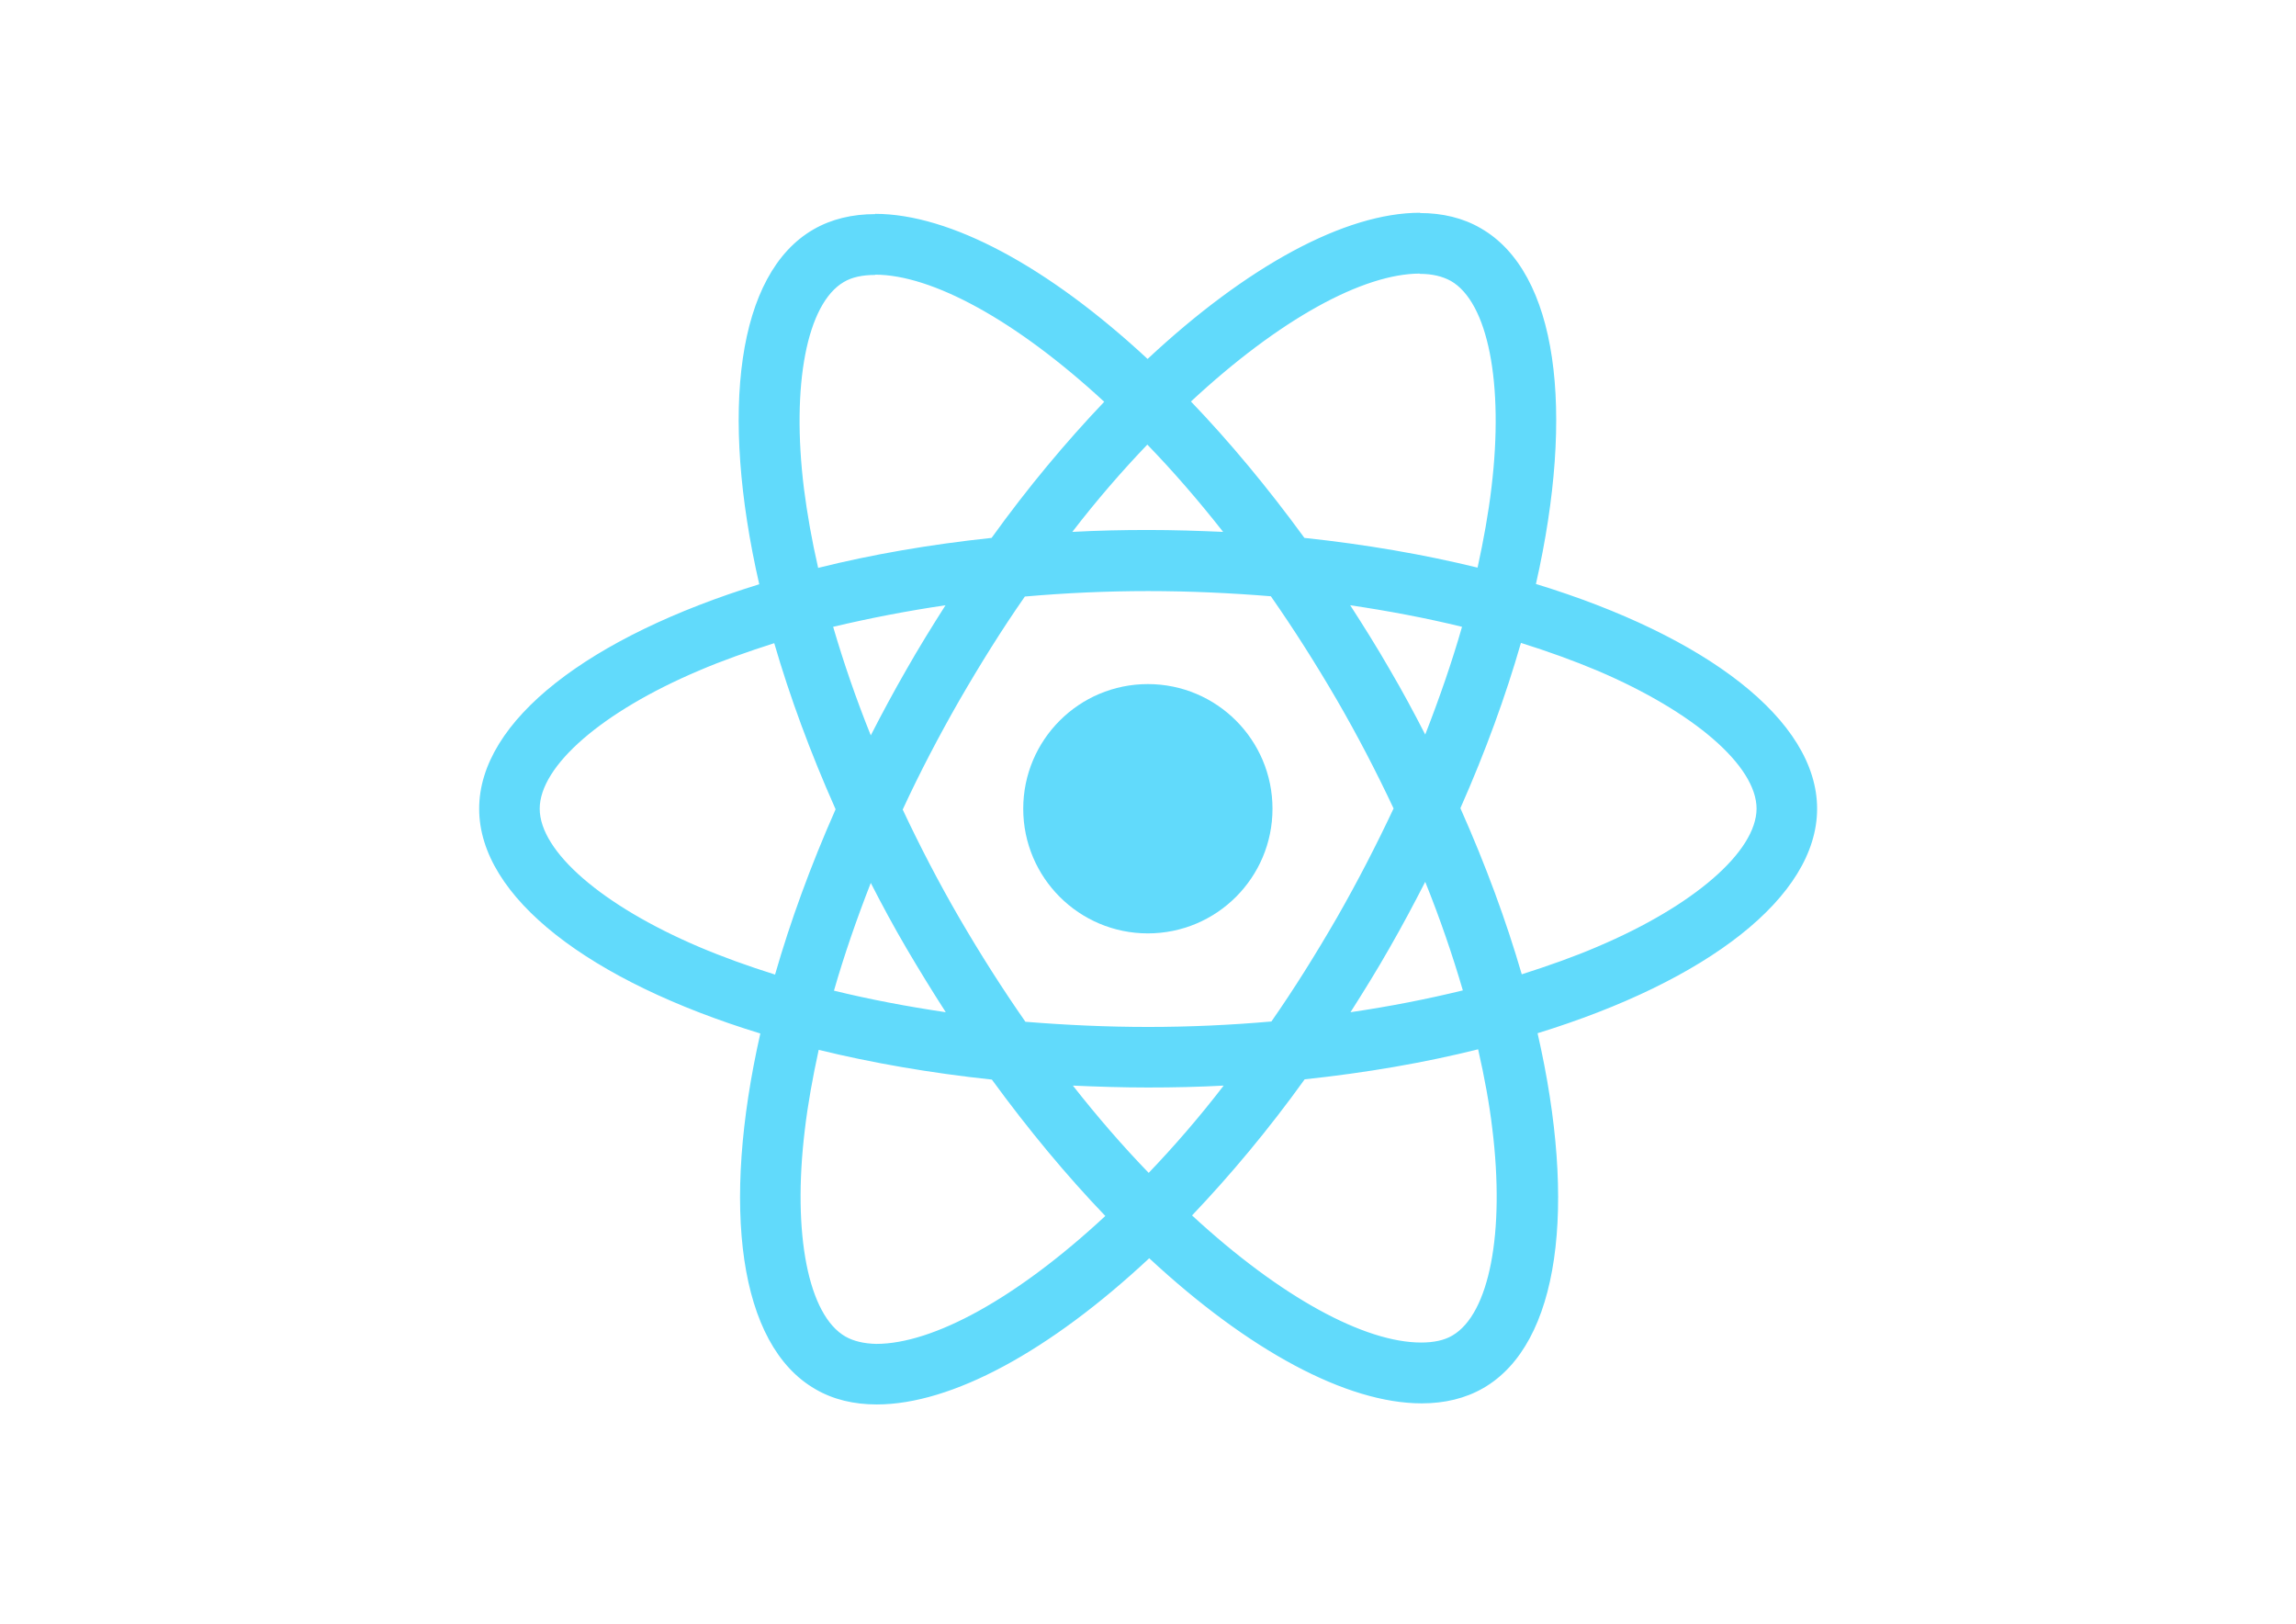
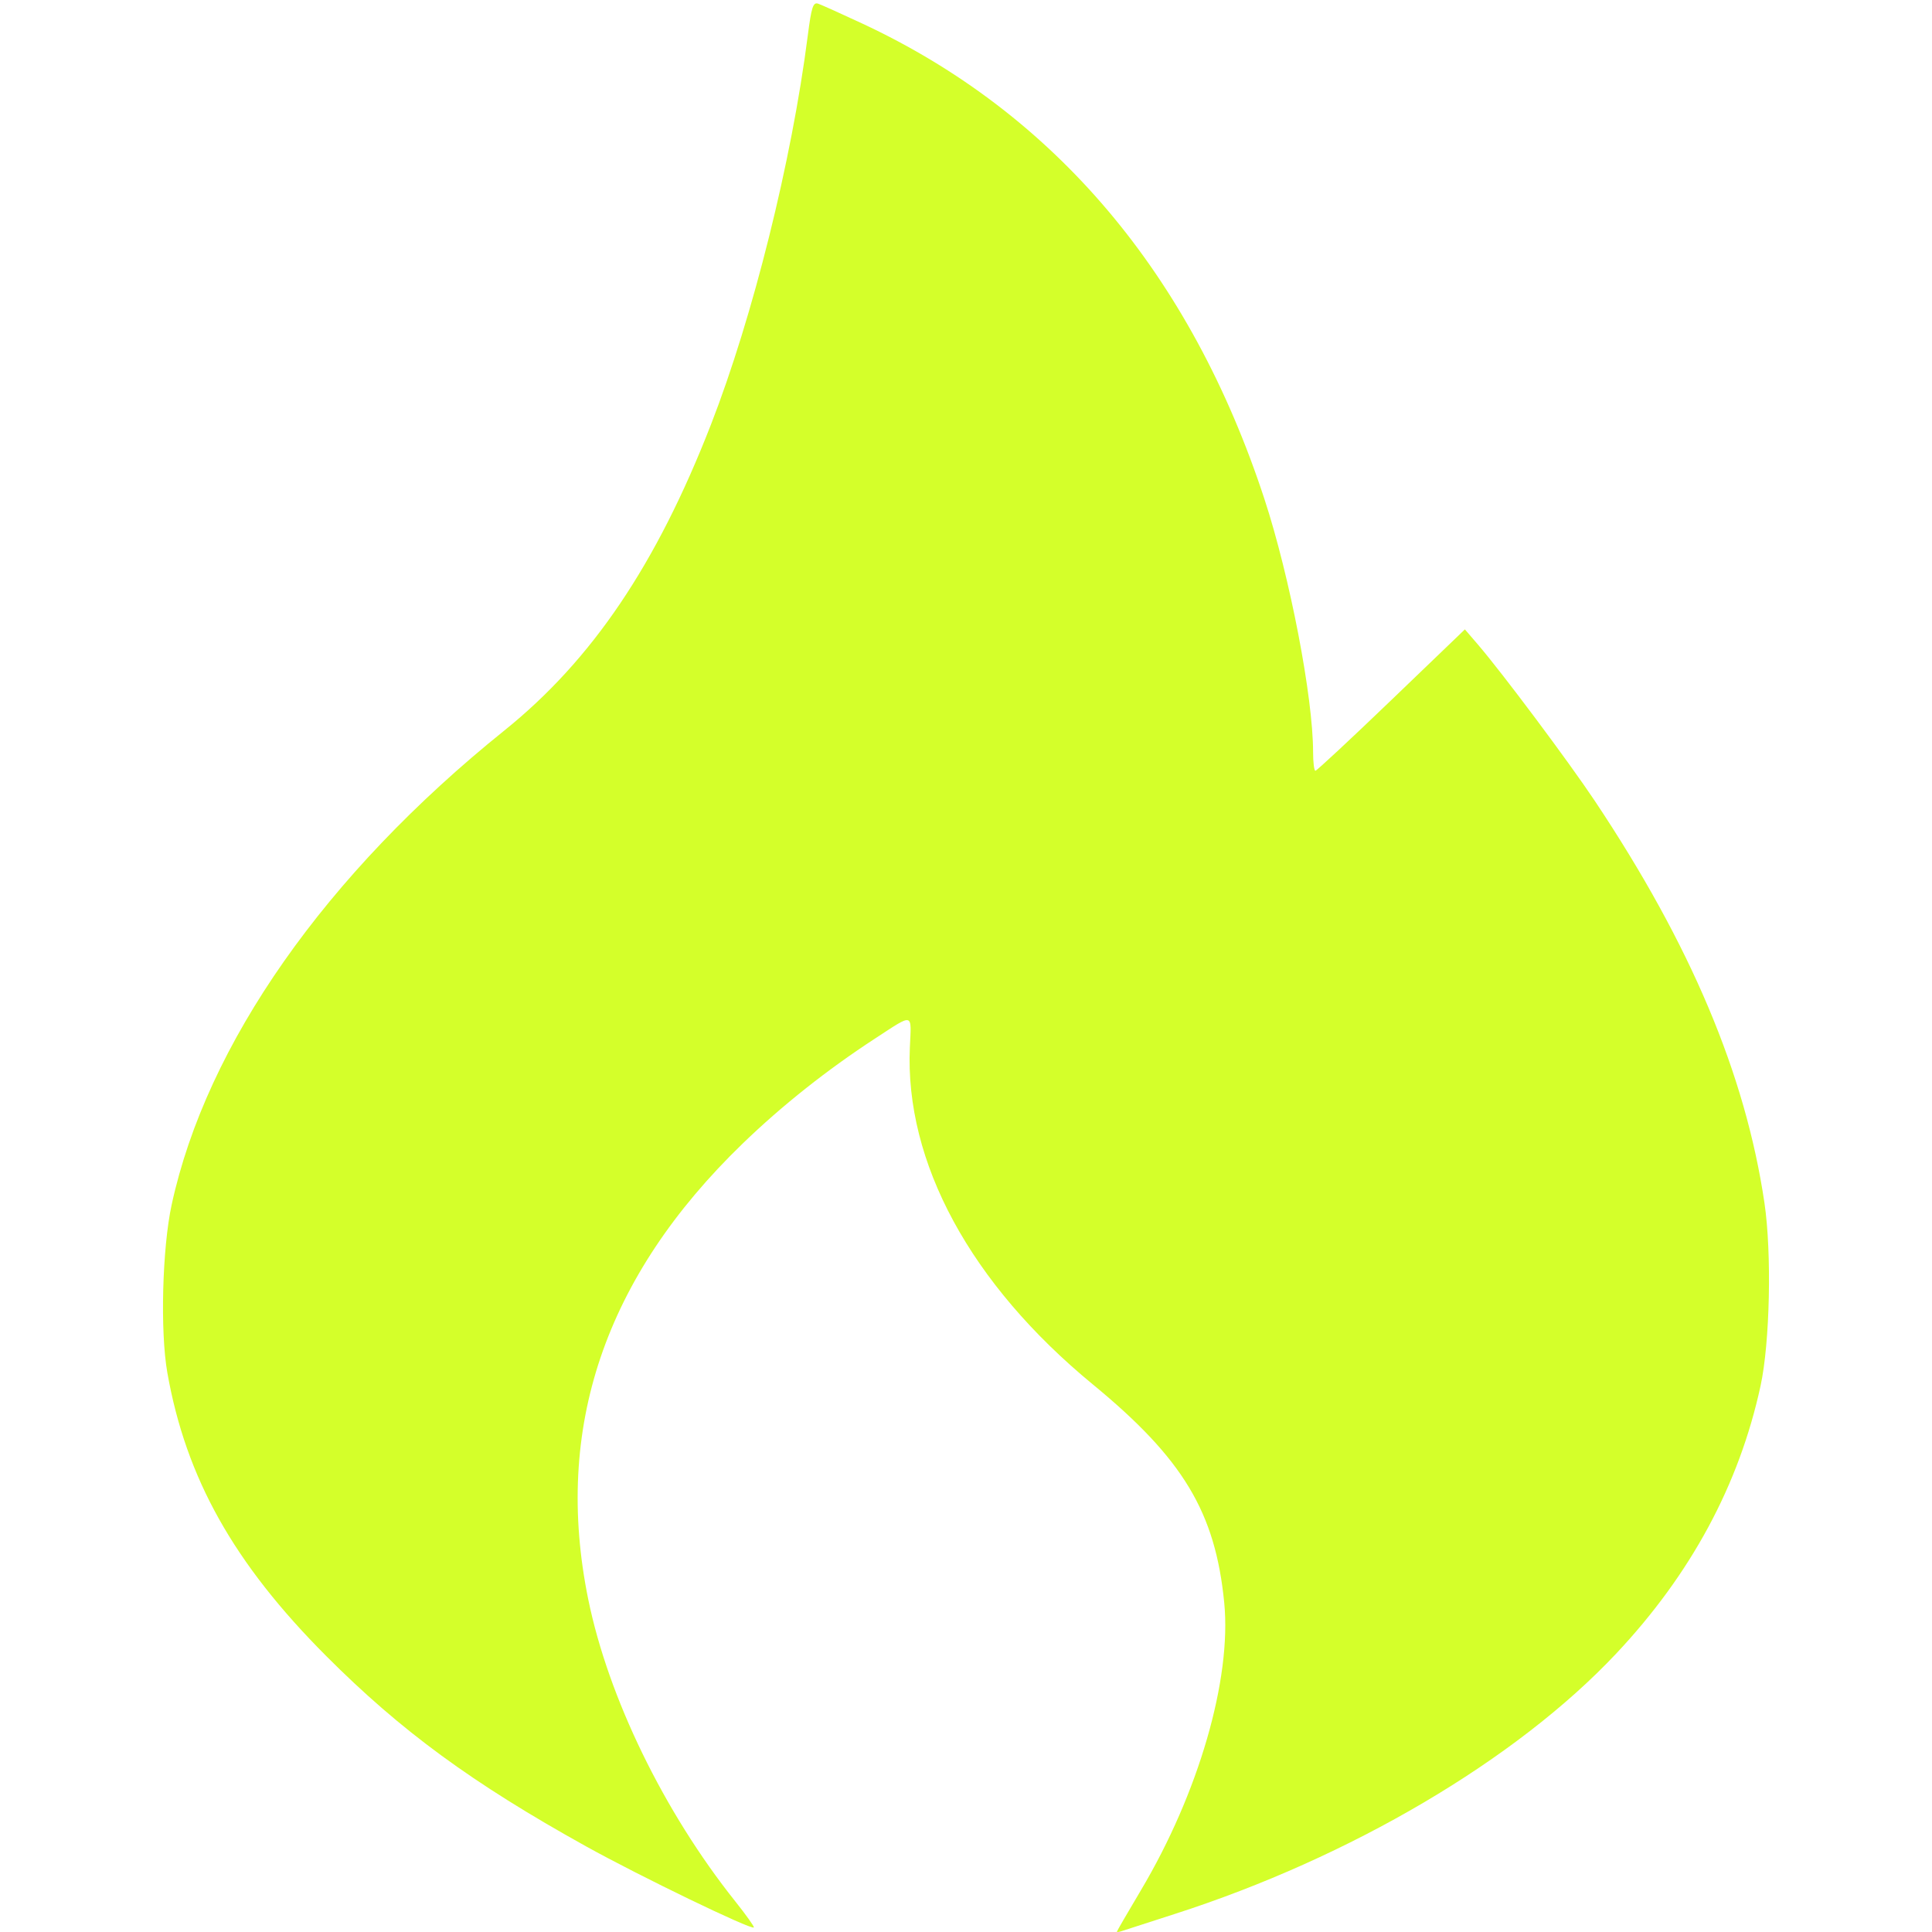
- <svg xmlns="http://www.w3.org/2000/svg" viewBox="0 0 841.9 595.3">
-   <g fill="#61DAFB">
-     <path d="M666.3 296.5c0-32.5-40.7-63.3-103.1-82.4 14.4-63.6 8-114.2-20.2-130.4-6.5-3.8-14.1-5.6-22.4-5.6v22.3c4.6 0 8.3.9 11.4 2.6 13.6 7.8 19.5 37.5 14.9 75.7-1.1 9.4-2.9 19.3-5.1 29.4-19.6-4.8-41-8.5-63.5-10.9-13.5-18.5-27.5-35.3-41.6-50 32.6-30.3 63.2-46.9 84-46.9V78c-27.5 0-63.5 19.6-99.9 53.6-36.4-33.8-72.4-53.2-99.9-53.2v22.3c20.7 0 51.4 16.5 84 46.6-14 14.7-28 31.4-41.3 49.9-22.6 2.4-44 6.1-63.6 11-2.3-10-4-19.7-5.2-29-4.7-38.2 1.1-67.9 14.6-75.8 3-1.8 6.9-2.6 11.5-2.6V78.5c-8.4 0-16 1.8-22.6 5.6-28.1 16.2-34.4 66.7-19.9 130.1-62.2 19.2-102.7 49.9-102.7 82.3 0 32.5 40.7 63.3 103.1 82.4-14.4 63.6-8 114.2 20.2 130.4 6.5 3.8 14.1 5.6 22.5 5.6 27.5 0 63.5-19.6 99.9-53.6 36.4 33.8 72.4 53.2 99.9 53.2 8.4 0 16-1.8 22.6-5.6 28.1-16.2 34.4-66.7 19.9-130.1 62-19.1 102.5-49.9 102.5-82.3zm-130.2-66.7c-3.7 12.9-8.3 26.2-13.5 39.5-4.1-8-8.4-16-13.1-24-4.6-8-9.5-15.8-14.4-23.4 14.2 2.1 27.9 4.7 41 7.9zm-45.8 106.5c-7.8 13.5-15.8 26.3-24.1 38.2-14.9 1.3-30 2-45.2 2-15.1 0-30.2-.7-45-1.9-8.3-11.9-16.4-24.6-24.2-38-7.6-13.1-14.5-26.4-20.8-39.8 6.2-13.4 13.2-26.8 20.7-39.9 7.8-13.5 15.8-26.3 24.1-38.2 14.9-1.3 30-2 45.2-2 15.1 0 30.2.7 45 1.9 8.3 11.9 16.4 24.6 24.2 38 7.6 13.1 14.5 26.4 20.8 39.8-6.3 13.4-13.2 26.8-20.7 39.9zm32.3-13c5.4 13.4 10 26.8 13.8 39.8-13.1 3.2-26.9 5.9-41.2 8 4.9-7.7 9.8-15.6 14.4-23.7 4.6-8 8.9-16.1 13-24.1zM421.2 430c-9.3-9.6-18.6-20.3-27.8-32 9 .4 18.2.7 27.5.7 9.4 0 18.7-.2 27.8-.7-9 11.7-18.3 22.4-27.5 32zm-74.4-58.9c-14.2-2.1-27.9-4.7-41-7.9 3.7-12.9 8.3-26.2 13.5-39.5 4.1 8 8.4 16 13.1 24 4.7 8 9.5 15.8 14.4 23.4zM420.7 163c9.3 9.6 18.6 20.3 27.8 32-9-.4-18.2-.7-27.5-.7-9.4 0-18.7.2-27.8.7 9-11.7 18.3-22.4 27.5-32zm-74 58.9c-4.9 7.7-9.8 15.6-14.4 23.7-4.6 8-8.9 16-13 24-5.4-13.4-10-26.8-13.8-39.8 13.1-3.1 26.9-5.8 41.2-7.9zm-90.5 125.2c-35.4-15.1-58.3-34.9-58.3-50.6 0-15.7 22.9-35.6 58.3-50.6 8.6-3.7 18-7 27.7-10.1 5.7 19.6 13.2 40 22.5 60.9-9.2 20.8-16.6 41.1-22.2 60.6-9.9-3.1-19.3-6.5-28-10.2zM310 490c-13.6-7.8-19.5-37.5-14.9-75.7 1.1-9.4 2.9-19.3 5.1-29.4 19.6 4.8 41 8.5 63.5 10.9 13.5 18.5 27.5 35.3 41.6 50-32.6 30.3-63.2 46.9-84 46.9-4.5-.1-8.3-1-11.3-2.7zm237.2-76.2c4.7 38.2-1.1 67.9-14.6 75.8-3 1.8-6.9 2.6-11.5 2.6-20.7 0-51.4-16.5-84-46.6 14-14.7 28-31.4 41.3-49.9 22.6-2.4 44-6.1 63.6-11 2.3 10.1 4.1 19.8 5.2 29.1zm38.5-66.7c-8.6 3.7-18 7-27.7 10.1-5.7-19.6-13.2-40-22.5-60.9 9.2-20.8 16.6-41.1 22.2-60.6 9.9 3.1 19.3 6.5 28.1 10.2 35.4 15.1 58.3 34.9 58.3 50.6-.1 15.7-23 35.6-58.4 50.6zM320.8 78.4z" />
-     <circle cx="420.9" cy="296.5" r="45.7" />
-     <path d="M520.5 78.1z" />
-   </g>
+ <svg xmlns="http://www.w3.org/2000/svg" id="svg3406" version="1.1" width="512" height="512" viewBox="0 0 512 512">
+   <defs id="defs3410" />
+   <path style="fill:#d4ff2a" d="m 295.983,511.92 c 0,-0.151 2.856,-5.075 6.346,-10.943 15.318,-25.751 24.083,-55.973 22.106,-76.22 -2.343,-23.983 -10.884,-38.181 -34.802,-57.853 -32.418,-26.663 -49.896,-58.873 -48.509,-89.398 0.418,-9.209 1.127,-9.027 -9.14,-2.341 -12.734,8.292 -24.725,17.8 -35.144,27.866 -36.62,35.379 -50.209,75.507 -40.935,120.875 5.312,25.985 20.052,56.263 38.908,79.921 2.911,3.653 5.144,6.791 4.961,6.973 -0.689,0.689 -30.239,-13.598 -44.47,-21.501 -30.169,-16.754 -49.049,-30.585 -68.874,-50.456 -24.484,-24.54 -37.165,-47.164 -42.087,-75.085 -1.919,-10.889 -1.349,-32.981 1.149,-44.5 9.234,-42.582 40.785,-87.558 88.141,-125.646 23.258,-18.707 40.331,-43.983 54.777,-81.101 11.129,-28.593 21.39,-69.796 25.645,-102.978 0.99,-7.716 1.42,-9.03 2.799,-8.545 0.896,0.315 6.14,2.676 11.652,5.246 50.995,23.772 87.048,66.402 106.584,126.026 6.747,20.592 12.892,52.553 12.892,67.051 0,2.722 0.277,4.949 0.616,4.949 0.339,0 9.39,-8.43 20.115,-18.734 l 19.499,-18.734 3.422,3.984 c 6.519,7.591 24.047,31.033 31.018,41.484 25.408,38.09 39.897,72.425 44.943,106.5 1.965,13.27 1.462,37.021 -1.027,48.5 -5.691,26.243 -18.477,49.941 -38.318,71.018 -26.459,28.107 -70.368,53.987 -117.029,68.976 -7.006,2.251 -13.301,4.284 -13.989,4.518 -0.688,0.234 -1.25,0.302 -1.25,0.151 z" id="path3451" />
</svg>
